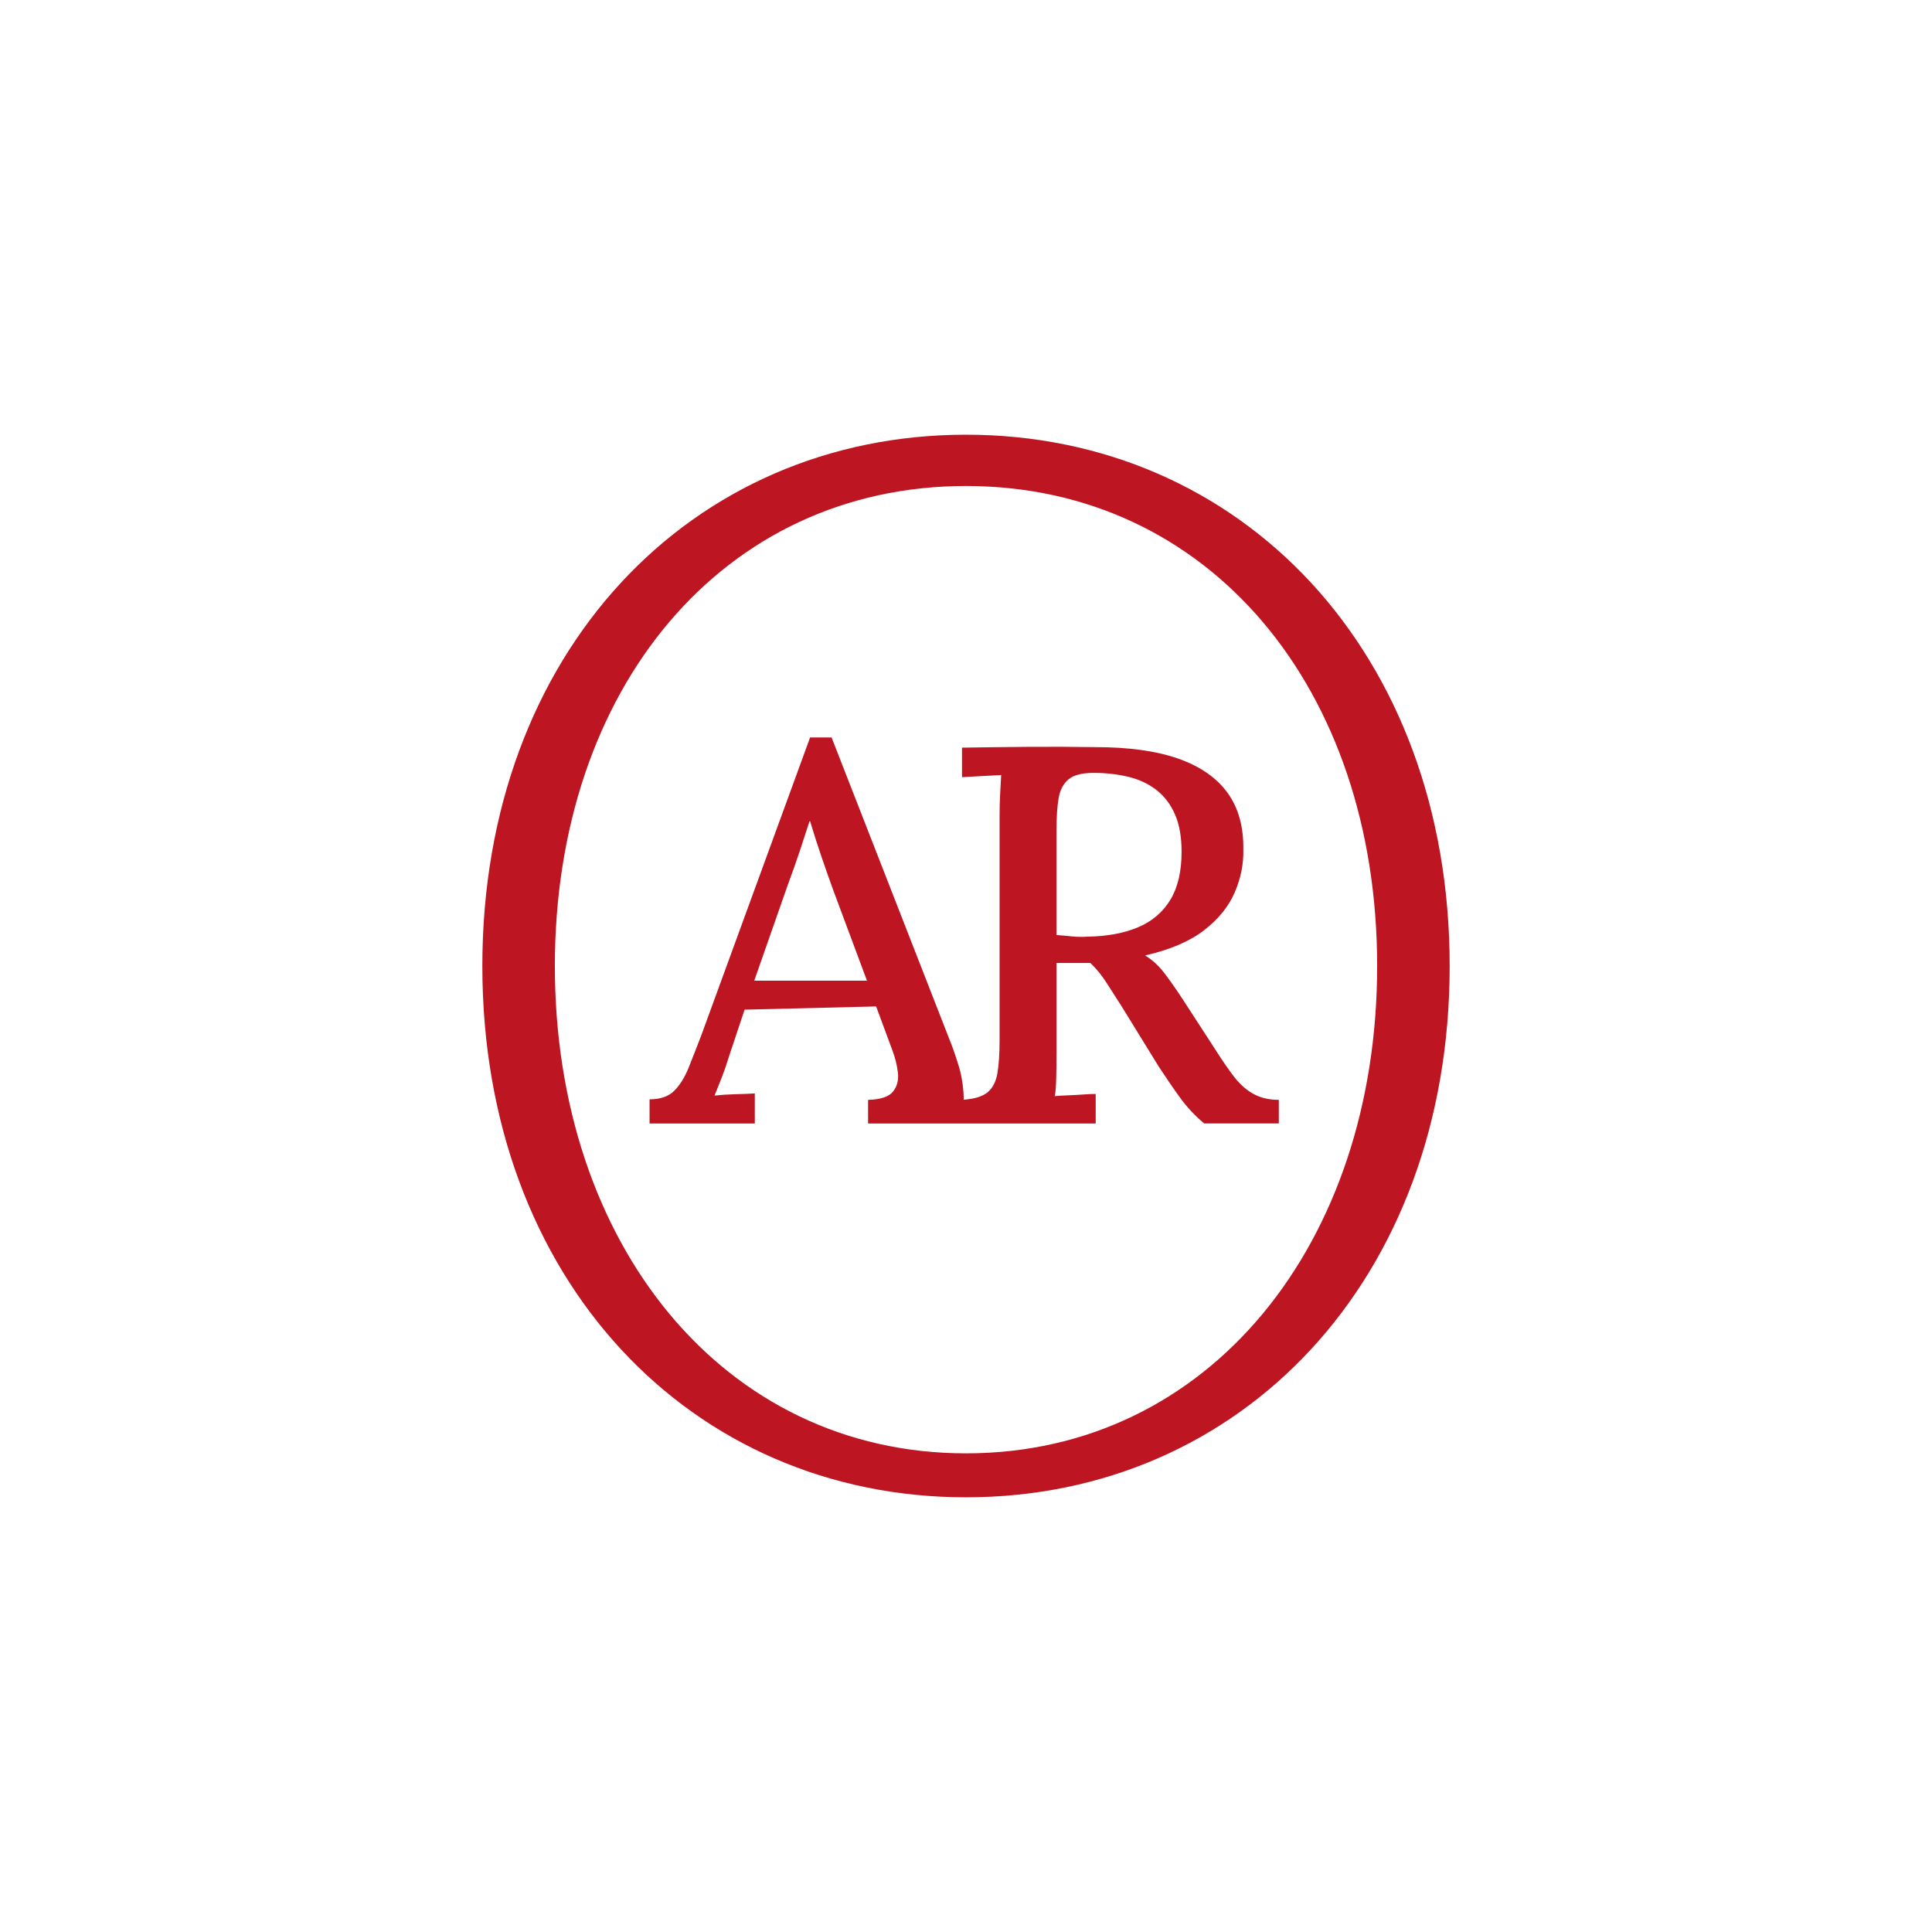
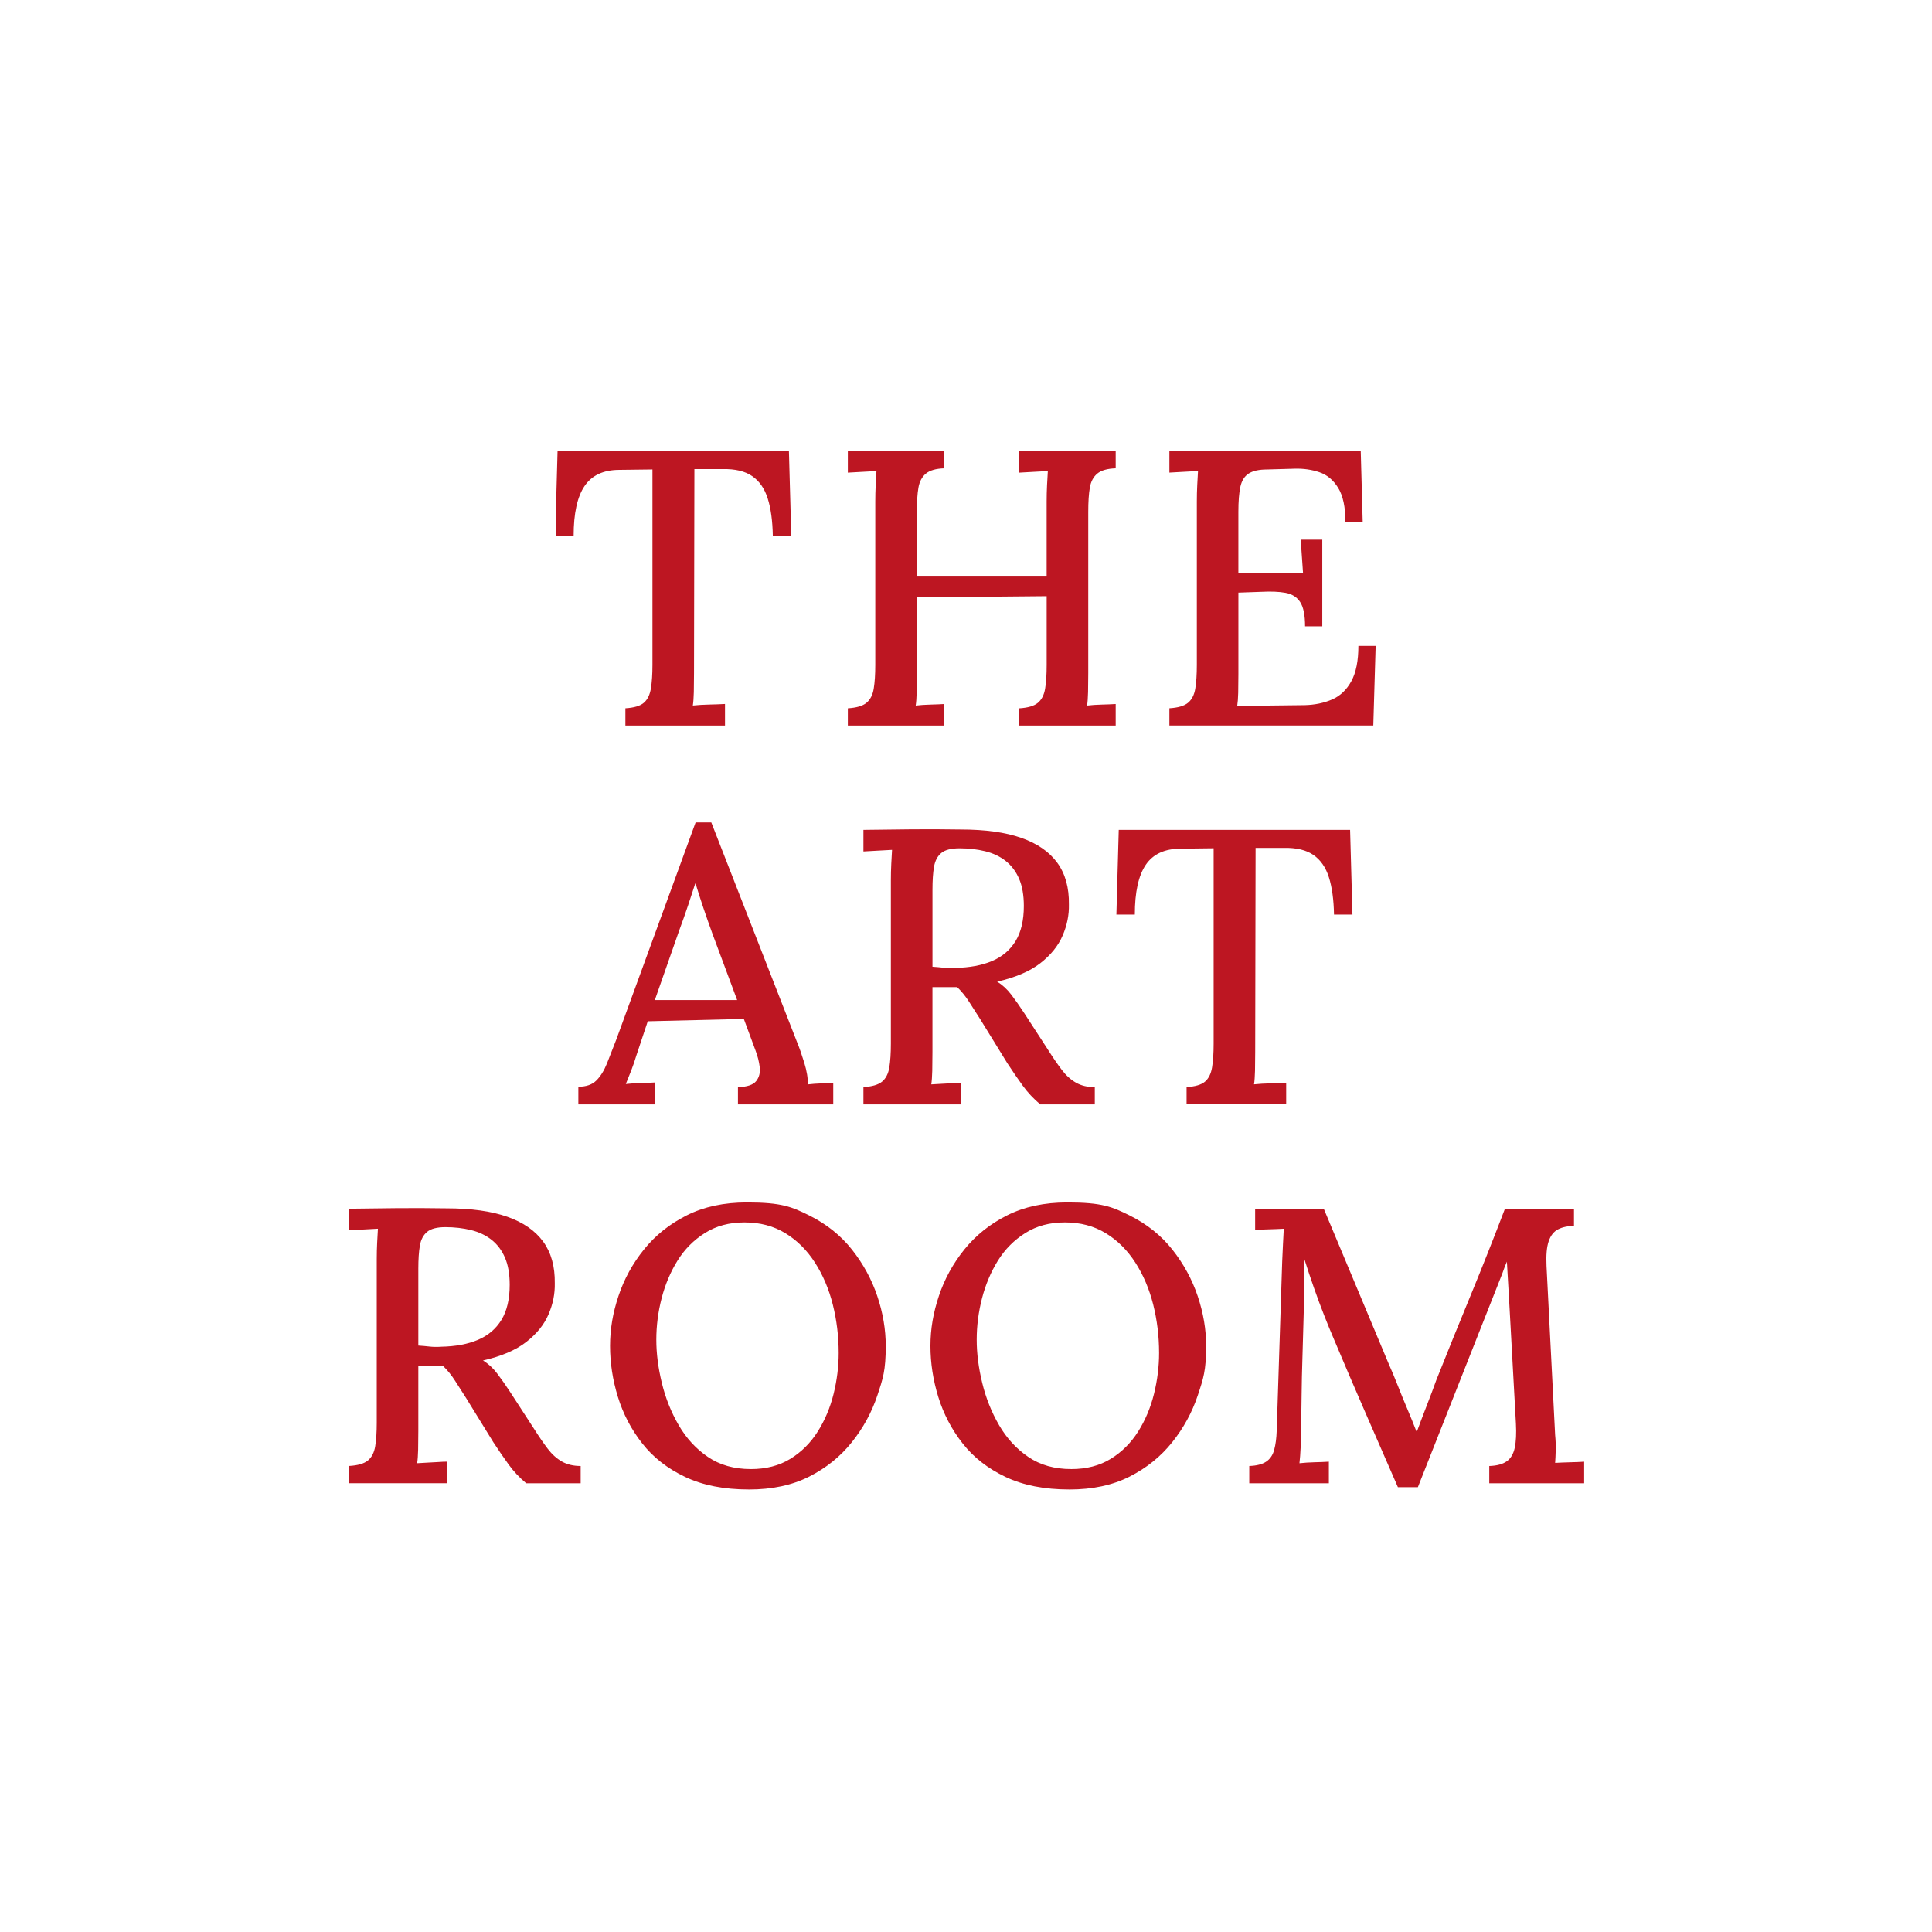
- <svg xmlns="http://www.w3.org/2000/svg" width="1080" height="1080" viewBox="-237.73 -203.27 1325.85 1325.85">
-   <rect x="-237.73" y="-203.27" width="1325.85" height="1325.85" fill="#ffffff" />
-   <path d="M425.2,95.05c-188.87,0-331.92,149.35-331.92,364.61s143.05,364.61,331.92,364.61,331.92-149.35,331.92-364.61S614.07,95.05,425.2,95.05ZM425.2,794.1c-166.94,0-282.15-144.18-282.15-334.44s115.21-329.41,282.15-329.41,282.15,139.15,282.15,329.41-115.21,334.44-282.15,334.44Z" fill="#bd1622" />
-   <path d="M622.16,547.29c-4.92-2.82-9.34-6.81-13.26-11.97-3.93-5.16-8.24-11.42-12.9-18.79l-22.48-34.64c-4.18-6.38-8.24-12.16-12.16-17.32-3.94-5.15-8.36-9.21-13.27-12.16,17.19-3.92,30.71-9.7,40.53-17.32,9.82-7.61,16.83-16.27,21-25.98,4.17-9.7,6.13-19.47,5.9-29.29.24-15.72-3.38-28.74-10.87-39.06-7.5-10.31-18.73-18.11-33.71-23.39-14.99-5.28-34.03-7.92-57.11-7.92-15.48-.24-30.83-.31-46.06-.19-15.23.13-30.34.31-45.32.55v20.27c3.92-.24,8.35-.49,13.26-.74,4.92-.24,9.45-.49,13.63-.74-.24,3.69-.49,8.05-.73,13.08-.25,5.04-.37,10.26-.37,15.66v153.28c0,9.09-.49,16.58-1.47,22.48-.99,5.9-3.26,10.32-6.81,13.27-3.4,2.8-8.86,4.48-16.36,5.07.13-5.75-.98-15.27-3.33-22.94-2.46-7.98-4.67-14.31-6.63-18.98l-80.69-206.71h-14.74l-74.43,203.76c-3.2,8.35-6.15,15.91-8.84,22.66-2.7,6.75-6.02,12.1-9.95,16.02-3.93,3.94-9.58,5.9-16.95,5.9v16.58h72.22v-20.63c-3.93.24-8.42.43-13.45.55-5.04.13-9.77.43-14.18.92,1.71-4.18,3.44-8.48,5.15-12.9,1.72-4.42,3.32-9.09,4.79-14l10.68-32.05,90.27-2.21,11.06,29.84c1.96,5.16,3.26,10.32,3.87,15.48.61,5.15-.5,9.52-3.32,13.08-2.83,3.57-8.54,5.47-17.13,5.72v16.21h156.21v-20.27c-2.46,0-5.34.13-8.66.37-3.31.24-6.63.43-9.95.55-3.31.13-6.45.31-9.4.55.49-3.19.8-7.43.92-12.71.12-5.28.19-11.24.19-17.87v-60.8h23.21c4.18,3.94,8.04,8.72,11.61,14.37,3.56,5.65,6.94,10.93,10.13,15.84l25.43,41.27c5.16,7.86,10.01,14.92,14.56,21.18,4.54,6.27,10.01,12.11,16.4,17.5h51.22v-16.21c-6.88,0-12.77-1.42-17.69-4.24ZM279.88,469.73l22.84-65.22c3.19-8.6,6.02-16.58,8.47-23.95,2.46-7.37,4.67-14.12,6.63-20.27h.37c2.21,7.37,4.67,15.05,7.37,23.03,2.7,7.99,5.53,16.03,8.47,24.14l23.21,62.27h-77.37ZM508.67,439.52c-3.93.25-7.55.19-10.87-.19-3.31-.37-6.81-.67-10.5-.92v-72.22c0-8.84.49-16.09,1.47-21.74.98-5.65,3.25-9.95,6.81-12.9,3.56-2.95,9.27-4.42,17.13-4.42,8.6,0,16.64.92,24.14,2.76,7.49,1.85,13.94,4.92,19.34,9.22,5.4,4.3,9.58,9.89,12.53,16.76,2.95,6.88,4.42,15.36,4.42,25.43,0,13.51-2.58,24.5-7.74,32.98s-12.52,14.74-22.11,18.79c-9.58,4.06-21.13,6.21-34.64,6.45Z" fill="#bd1622" />
+ <svg xmlns="http://www.w3.org/2000/svg" width="1080" height="1080" viewBox="0 0 1080 1080">
+   <rect width="1080" height="1080" fill="#ffffff" />
+   <svg x="310.68" y="246.79" width="458.65" height="162.89" viewBox="148.8 177.8 426 151.3">
+     <path d="M261.49 226.75c-.14-7.74-1.02-14.19-2.65-19.35s-4.31-9.02-8.04-11.6-8.85-3.8-15.37-3.67h-14.66l-.2 105.88c0 3.660-.04 6.96-.1 9.87q-.105 4.38-.51 7.02c2.58-.27 5.39-.44 8.45-.51 3.05-.06 5.8-.17 8.25-.3v11.2h-51.72v-8.96q6.72-.405 9.57-2.85c1.9-1.63 3.12-4.11 3.67-7.43.54-3.32.81-7.43.81-12.32v-101.4l-17.1.21c-8.28 0-14.32 2.78-18.12 8.35q-5.7 8.355-5.7 25.86h-9.57l1.22-43.980h120.13l1.22 43.98h-9.570ZM300.44 325.3v-8.96c4.48-.27 7.7-1.22 9.67-2.85s3.22-4.070 3.77-7.33q.81-4.89.81-12.42v-84.7c0-2.98.07-5.87.21-8.65.13-2.78.27-5.19.4-7.23-2.31.14-4.82.28-7.53.41-2.72.14-5.16.28-7.33.41v-11.2h50.09v8.96c-4.35.14-7.53 1.05-9.57 2.75s-3.33 4.14-3.87 7.33c-.55 3.19-.81 7.36-.81 12.52v33.19h67.39v-38.49c0-2.98.07-5.87.21-8.65.13-2.78.27-5.19.41-7.23-2.31.14-4.82.28-7.53.41-2.72.14-5.16.28-7.33.41v-11.2h50.09v8.96c-4.35.14-7.53 1.05-9.57 2.75s-3.33 4.14-3.87 7.33c-.55 3.19-.81 7.36-.81 12.52v83.69c0 3.66-.04 6.96-.1 9.87q-.105 4.38-.51 7.02c2.31-.27 4.81-.44 7.53-.51 2.71-.06 5.16-.17 7.33-.3v11.2h-50.09v-8.96c4.48-.27 7.7-1.22 9.67-2.85s3.22-4.07 3.77-7.33.81-7.4.81-12.42v-35.63l-67.39.61v39.3c0 3.66-.04 6.96-.1 9.87q-.105 4.38-.51 7.02c2.31-.27 4.85-.44 7.64-.51 2.78-.06 5.19-.17 7.23-.3v11.2h-50.09ZM537.85 273.79c0-5.84-.85-10.04-2.55-12.63-1.7-2.58-4.24-4.17-7.64-4.79-3.39-.61-7.6-.78-12.62-.51l-11.81.41v42.35c0 3.67-.04 6.89-.1 9.67-.07 2.78-.24 5.06-.51 6.82l35.02-.41c5.29-.13 10.04-1.12 14.25-2.95s7.53-4.99 9.98-9.47 3.67-10.59 3.67-18.33h8.96l-1.22 41.33H467.4v-8.96c4.48-.27 7.7-1.22 9.67-2.85s3.22-4.07 3.77-7.33q.81-4.89.81-12.42v-84.7c0-2.98.07-5.87.21-8.65.13-2.78.27-5.19.4-7.23-2.31.14-4.82.28-7.53.41-2.72.14-5.16.28-7.33.41v-11.2h99.36l1.02 36.86h-8.96c0-7.74-1.26-13.64-3.77-17.72-2.51-4.07-5.77-6.79-9.77-8.14q-6.015-2.04-12.93-1.83l-14.26.41c-4.21 0-7.4.72-9.57 2.14s-3.6 3.74-4.28 6.92q-1.02 4.785-1.02 12.93v31.97h33.59l-1.22-17.51h11.2v45h-8.96ZM652.22 325.3v-9.16c4.07 0 7.19-1.08 9.36-3.26 2.17-2.17 4-5.12 5.5-8.85 1.49-3.73 3.12-7.91 4.89-12.52l41.13-112.6h8.15l44.59 114.23c1.08 2.58 2.31 6.08 3.67 10.49 1.35 4.41 1.97 8.18 1.83 11.3 2.31-.27 4.58-.44 6.82-.51 2.24-.06 4.38-.17 6.41-.3v11.2h-49.48v-8.96c4.75-.13 7.91-1.19 9.47-3.16q2.34-2.955 1.83-7.23c-.34-2.85-1.06-5.7-2.14-8.55l-6.11-16.49-49.88 1.22-5.9 17.71c-.81 2.72-1.7 5.29-2.65 7.74-.95 2.44-1.9 4.82-2.85 7.13 2.44-.27 5.05-.44 7.84-.51 2.78-.07 5.26-.17 7.43-.3v11.4h-39.91Zm39.7-54.16h42.76l-12.83-34.41a612 612 0 0 1-4.68-13.34c-1.49-4.41-2.85-8.65-4.07-12.73h-.2c-1.09 3.4-2.31 7.13-3.67 11.2s-2.92 8.49-4.68 13.24l-12.62 36.04ZM800.24 325.3v-8.96c4.48-.27 7.7-1.22 9.67-2.85s3.22-4.07 3.77-7.33q.81-4.89.81-12.42v-84.7c0-2.98.07-5.87.21-8.65.13-2.78.27-5.19.4-7.23-2.31.14-4.82.28-7.53.41-2.72.14-5.16.28-7.33.41v-11.2c8.28-.13 16.63-.23 25.04-.3 8.42-.07 16.9-.03 25.45.1q19.14 0 31.56 4.38t18.63 12.93c4.14 5.7 6.14 12.9 6.01 21.58.13 5.43-.95 10.83-3.26 16.19-2.31 5.37-6.18 10.15-11.61 14.36s-12.9 7.4-22.4 9.57c2.71 1.63 5.16 3.87 7.33 6.72q3.255 4.275 6.72 9.57l12.42 19.14c2.58 4.07 4.95 7.53 7.13 10.38 2.17 2.85 4.61 5.06 7.33 6.62s5.97 2.34 9.78 2.34v8.96h-28.3c-3.53-2.98-6.55-6.21-9.06-9.67s-5.19-7.36-8.04-11.71l-14.05-22.81c-1.76-2.71-3.63-5.63-5.6-8.76-1.97-3.12-4.11-5.77-6.41-7.94h-12.83v33.6c0 3.66-.04 6.96-.1 9.87q-.105 4.38-.51 7.02 2.445-.195 5.19-.3c1.83-.07 3.67-.17 5.5-.3s3.43-.21 4.79-.21v11.2h-50.7Zm47.65-70.86c7.46-.13 13.85-1.32 19.14-3.56s9.36-5.7 12.22-10.38c2.85-4.68 4.28-10.76 4.28-18.22 0-5.56-.81-10.25-2.44-14.05s-3.94-6.89-6.92-9.26c-2.99-2.37-6.55-4.07-10.69-5.09s-8.59-1.53-13.34-1.53c-4.35 0-7.5.81-9.47 2.44s-3.23 4.01-3.77 7.13c-.55 3.12-.81 7.13-.81 12.01v39.91c2.04.13 3.97.3 5.8.51s3.84.24 6.01.1ZM1044.58 226.75c-.14-7.74-1.02-14.19-2.65-19.35s-4.31-9.02-8.04-11.6-8.85-3.8-15.37-3.67h-14.66l-.2 105.88c0 3.66-.04 6.96-.1 9.87q-.105 4.38-.51 7.02c2.58-.27 5.39-.44 8.45-.51 3.05-.06 5.8-.17 8.25-.3v11.2h-51.72v-8.96q6.72-.405 9.57-2.85c1.9-1.63 3.12-4.11 3.67-7.43.54-3.32.81-7.43.81-12.32v-101.4l-17.1.21c-8.28 0-14.32 2.78-18.12 8.35q-5.7 8.355-5.7 25.86h-9.57l1.22-43.98h120.13l1.22 43.98h-9.57ZM1133.79 325.3v-8.96c4.48-.27 7.7-1.22 9.67-2.85s3.22-4.07 3.77-7.33q.81-4.89.81-12.42v-84.7c0-2.98.07-5.87.21-8.65.13-2.78.27-5.19.4-7.23-2.31.14-4.82.28-7.53.41-2.72.14-5.16.28-7.33.41v-11.2c8.28-.13 16.63-.23 25.04-.3 8.42-.07 16.9-.03 25.45.1q19.14 0 31.56 4.38t18.63 12.93c4.14 5.7 6.14 12.9 6.01 21.58.13 5.43-.95 10.83-3.26 16.19-2.31 5.37-6.18 10.15-11.61 14.36s-12.9 7.4-22.4 9.57c2.71 1.63 5.16 3.87 7.33 6.72q3.255 4.275 6.72 9.57l12.42 19.14c2.58 4.07 4.95 7.53 7.13 10.38 2.17 2.85 4.61 5.06 7.33 6.62s5.97 2.34 9.78 2.34v8.96h-28.3c-3.53-2.98-6.55-6.21-9.06-9.67s-5.19-7.36-8.04-11.71l-14.05-22.81c-1.76-2.71-3.63-5.63-5.6-8.76-1.97-3.12-4.11-5.77-6.41-7.94h-12.83v33.6c0 3.66-.04 6.96-.1 9.87q-.105 4.38-.51 7.02 2.445-.195 5.19-.3c1.830-.07 3.67-.17 5.5-.3s3.43-.21 4.79-.21v11.2h-50.7Zm47.64-70.86c7.46-.13 13.85-1.32 19.14-3.56s9.36-5.7 12.22-10.38c2.85-4.68 4.28-10.76 4.28-18.22 0-5.56-.81-10.25-2.44-14.05s-3.94-6.89-6.92-9.26c-2.99-2.37-6.55-4.07-10.69-5.09s-8.59-1.53-13.34-1.53c-4.35 0-7.5.81-9.47 2.44s-3.23 4.01-3.77 7.13c-.55 3.12-.81 7.13-.81 12.01v39.91c2.04.13 3.97.3 5.8.51s3.84.24 6.01.1ZM1341.26 328.56c-12.9 0-23.93-2.17-33.09-6.52-9.16-4.34-16.59-10.14-22.29-17.41a74 74 0 0 1-12.63-24.13c-2.72-8.82-4.07-17.65-4.07-26.47s1.46-17.21 4.38-25.96c2.92-8.76 7.33-16.8 13.24-24.13 5.9-7.33 13.3-13.24 22.19-17.71q13.335-6.72 31.26-6.72c17.925 0 23.24 2.24 32.27 6.72 9.02 4.48 16.46 10.42 22.3 17.82 5.83 7.4 10.21 15.44 13.13 24.13q4.38 13.035 4.38 25.86c0 12.825-1.46 17-4.38 25.76s-7.33 16.83-13.24 24.23c-5.9 7.4-13.27 13.34-22.09 17.82s-19.27 6.72-31.36 6.72Zm1.02-10.59c7.87 0 14.69-1.76 20.46-5.29s10.52-8.25 14.25-14.15 6.48-12.42 8.25-19.55c1.76-7.13 2.65-14.22 2.65-21.28 0-8.68-1.02-17.07-3.05-25.15-2.04-8.07-5.12-15.34-9.27-21.79-4.14-6.45-9.27-11.54-15.37-15.27-6.11-3.73-13.17-5.6-21.18-5.6s-14.73 1.83-20.56 5.5c-5.84 3.66-10.59 8.45-14.26 14.36-3.66 5.9-6.41 12.42-8.25 19.54-1.83 7.13-2.75 14.29-2.75 21.48s.95 14.53 2.85 22.4 4.82 15.21 8.76 21.99c3.94 6.79 8.99 12.29 15.17 16.49 6.17 4.21 13.61 6.31 22.3 6.31ZM1507.62 328.56c-12.9 0-23.93-2.17-33.09-6.52-9.16-4.34-16.59-10.14-22.29-17.41a74 74 0 0 1-12.63-24.13c-2.72-8.82-4.07-17.65-4.07-26.47s1.46-17.21 4.38-25.96c2.92-8.76 7.33-16.8 13.24-24.13 5.9-7.33 13.3-13.24 22.19-17.71q13.335-6.72 31.26-6.72c17.925 0 23.24 2.24 32.27 6.72 9.02 4.48 16.46 10.42 22.3 17.82 5.83 7.4 10.21 15.44 13.13 24.13q4.38 13.035 4.38 25.86c0 12.825-1.46 17-4.38 25.76s-7.33 16.83-13.24 24.23c-5.9 7.4-13.27 13.34-22.09 17.82s-19.27 6.72-31.36 6.72Zm1.02-10.59c7.87 0 14.69-1.76 20.46-5.29s10.52-8.25 14.25-14.15 6.48-12.42 8.25-19.55c1.76-7.13 2.65-14.22 2.65-21.28 0-8.68-1.02-17.07-3.050-25.15-2.04-8.07-5.12-15.34-9.27-21.79-4.14-6.45-9.27-11.54-15.37-15.27-6.11-3.73-13.17-5.6-21.18-5.6s-14.73 1.83-20.56 5.5c-5.84 3.66-10.59 8.45-14.26 14.36-3.66 5.9-6.41 12.42-8.25 19.54-1.83 7.13-2.75 14.29-2.75 21.48s.95 14.53 2.85 22.4 4.82 15.21 8.76 21.99c3.94 6.79 8.99 12.29 15.17 16.49 6.17 4.21 13.61 6.31 22.3 6.31ZM1678.25 327.34c-5.57-12.76-11.13-25.52-16.7-38.28s-11.06-25.59-16.49-38.48c-1.63-3.8-3.33-7.94-5.09-12.42s-3.53-9.23-5.29-14.25-3.46-10.11-5.09-15.27v19.55c-.13 4.21-.27 9.13-.41 14.76q-.195 8.445-.51 17.82c-.21 6.25-.34 12.46-.41 18.63-.07 6.18-.17 12.12-.31 17.82 0 3.26-.07 6.45-.2 9.57-.14 3.12-.34 5.84-.61 8.14 2.44-.27 5.06-.44 7.84-.51 2.78-.06 5.26-.17 7.43-.3v11.2h-41.33v-8.96c3.8-.13 6.72-.88 8.76-2.24 2.04-1.35 3.43-3.39 4.17-6.11.75-2.72 1.19-6.04 1.32-9.98l2.85-87.96c.13-2.99.27-5.97.41-8.96.13-2.98.27-5.63.41-7.94-2.44.14-5.02.24-7.74.31s-5.09.17-7.13.3v-11h35.63l33.59 80.23c1.63 3.66 3.26 7.57 4.89 11.71a493 493 0 0 0 4.99 12.22c1.7 4 3.22 7.77 4.58 11.3h.41c1.49-4.07 3.19-8.55 5.09-13.44s3.53-9.23 4.89-13.03q8.745-21.99 17.82-43.98 9.06-21.990 17.82-45h35.84v8.96c-3.26 0-6.01.58-8.25 1.73q-3.36 1.725-4.89 6.21c-1.02 2.99-1.39 7.26-1.12 12.83l4.48 87.76c.27 2.72.37 5.36.3 7.94s-.17 4.75-.3 6.52c2.44-.13 5.05-.24 7.84-.31 2.78-.06 5.19-.17 7.23-.3v11.2h-49.27v-8.96c3.94-.13 6.95-.95 9.06-2.44 2.1-1.49 3.49-3.84 4.17-7.03s.88-7.36.61-12.52l-3.26-59.25c-.14-2.04-.27-4.45-.41-7.23s-.3-5.7-.51-8.76c-.2-3.050-.38-6.010-.51-8.86-.41.95-.81 1.93-1.22 2.95s-.81 2.14-1.22 3.36l-43.78 110.77h-10.38Z" fill="#bd1622" />
+   </svg>
+   <svg x="323.06" y="458.55" width="433.88" height="162.89" viewBox="652 177.8 403 151.3">
+     <path d="M261.49 226.75c-.14-7.74-1.02-14.19-2.65-19.35s-4.31-9.02-8.04-11.6-8.85-3.8-15.37-3.67h-14.66l-.2 105.88c0 3.660-.04 6.96-.1 9.87q-.105 4.38-.51 7.02c2.58-.27 5.39-.44 8.45-.51 3.05-.06 5.8-.17 8.25-.3v11.2h-51.72v-8.96q6.72-.405 9.57-2.85c1.9-1.63 3.12-4.11 3.67-7.43.54-3.32.81-7.43.81-12.32v-101.4l-17.1.21c-8.28 0-14.32 2.78-18.12 8.35q-5.7 8.355-5.7 25.86h-9.57l1.22-43.980h120.13l1.22 43.98h-9.570ZM300.44 325.3v-8.96c4.48-.27 7.7-1.22 9.67-2.85s3.22-4.070 3.77-7.33q.81-4.89.81-12.42v-84.7c0-2.98.07-5.87.21-8.65.13-2.78.27-5.19.4-7.23-2.31.14-4.82.28-7.53.41-2.72.14-5.16.28-7.33.41v-11.2h50.09v8.96c-4.35.14-7.53 1.05-9.57 2.75s-3.33 4.14-3.87 7.33c-.55 3.19-.81 7.36-.81 12.52v33.19h67.39v-38.49c0-2.98.07-5.87.21-8.65.13-2.78.27-5.19.41-7.23-2.31.14-4.82.28-7.53.41-2.72.14-5.16.28-7.33.41v-11.2h50.09v8.96c-4.35.14-7.53 1.05-9.57 2.75s-3.33 4.14-3.87 7.33c-.55 3.19-.81 7.36-.81 12.52v83.69c0 3.66-.04 6.96-.1 9.87q-.105 4.38-.51 7.02c2.31-.27 4.81-.44 7.53-.51 2.71-.06 5.16-.17 7.33-.3v11.2h-50.09v-8.96c4.48-.27 7.7-1.22 9.67-2.85s3.22-4.07 3.77-7.33.81-7.4.81-12.42v-35.63l-67.39.61v39.3c0 3.66-.04 6.96-.1 9.87q-.105 4.38-.51 7.02c2.31-.27 4.85-.44 7.64-.51 2.78-.06 5.19-.17 7.23-.3v11.2h-50.09ZM537.85 273.79c0-5.84-.85-10.04-2.55-12.63-1.7-2.58-4.24-4.17-7.64-4.79-3.39-.61-7.6-.78-12.62-.51l-11.81.41v42.35c0 3.67-.04 6.89-.1 9.67-.07 2.78-.24 5.06-.51 6.82l35.02-.41c5.29-.13 10.04-1.12 14.25-2.95s7.53-4.99 9.98-9.47 3.67-10.59 3.67-18.33h8.96l-1.22 41.33H467.4v-8.96c4.48-.27 7.7-1.22 9.67-2.85s3.22-4.07 3.77-7.33q.81-4.89.81-12.42v-84.7c0-2.98.07-5.87.21-8.65.13-2.78.27-5.19.4-7.23-2.31.14-4.82.28-7.53.41-2.72.14-5.16.28-7.33.41v-11.2h99.36l1.02 36.86h-8.96c0-7.74-1.26-13.64-3.77-17.72-2.51-4.07-5.77-6.79-9.77-8.14q-6.015-2.04-12.93-1.83l-14.26.41c-4.21 0-7.4.72-9.57 2.14s-3.6 3.74-4.28 6.92q-1.02 4.785-1.02 12.93v31.97h33.59l-1.22-17.51h11.2v45h-8.96ZM652.22 325.3v-9.16c4.07 0 7.19-1.08 9.36-3.26 2.17-2.17 4-5.12 5.5-8.85 1.49-3.73 3.12-7.91 4.89-12.52l41.13-112.6h8.15l44.59 114.23c1.08 2.58 2.31 6.08 3.67 10.49 1.35 4.41 1.97 8.18 1.83 11.3 2.31-.27 4.58-.44 6.82-.51 2.24-.06 4.38-.17 6.41-.3v11.2h-49.48v-8.96c4.75-.13 7.91-1.19 9.47-3.16q2.34-2.955 1.83-7.23c-.34-2.85-1.06-5.7-2.14-8.55l-6.11-16.49-49.88 1.22-5.9 17.71c-.81 2.72-1.7 5.29-2.65 7.74-.95 2.44-1.9 4.82-2.85 7.13 2.44-.27 5.05-.44 7.84-.51 2.78-.07 5.26-.17 7.43-.3v11.4h-39.91Zm39.7-54.16h42.76l-12.83-34.41a612 612 0 0 1-4.68-13.34c-1.49-4.41-2.85-8.65-4.07-12.73h-.2c-1.09 3.4-2.31 7.13-3.67 11.2s-2.92 8.49-4.68 13.24l-12.62 36.04ZM800.24 325.3v-8.96c4.48-.27 7.7-1.22 9.67-2.85s3.22-4.07 3.77-7.33q.81-4.89.81-12.42v-84.7c0-2.98.07-5.87.21-8.65.13-2.78.27-5.19.4-7.23-2.31.14-4.82.28-7.53.41-2.72.14-5.16.28-7.33.41v-11.2c8.28-.13 16.63-.23 25.04-.3 8.42-.07 16.9-.03 25.45.1q19.14 0 31.56 4.38t18.63 12.93c4.14 5.7 6.14 12.9 6.01 21.58.13 5.43-.95 10.83-3.26 16.19-2.31 5.37-6.18 10.15-11.61 14.36s-12.9 7.4-22.4 9.57c2.71 1.63 5.16 3.87 7.33 6.72q3.255 4.275 6.72 9.57l12.42 19.14c2.58 4.07 4.95 7.53 7.13 10.38 2.17 2.85 4.61 5.06 7.33 6.62s5.97 2.34 9.78 2.34v8.96h-28.3c-3.53-2.98-6.55-6.21-9.06-9.67s-5.19-7.36-8.04-11.71l-14.05-22.81c-1.76-2.71-3.63-5.63-5.6-8.76-1.97-3.12-4.11-5.77-6.41-7.94h-12.83v33.6c0 3.66-.04 6.96-.1 9.87q-.105 4.38-.51 7.02 2.445-.195 5.19-.3c1.83-.07 3.67-.17 5.5-.3s3.43-.21 4.79-.21v11.2h-50.7Zm47.65-70.86c7.46-.13 13.85-1.32 19.14-3.56s9.36-5.7 12.22-10.38c2.85-4.68 4.28-10.76 4.28-18.22 0-5.56-.81-10.25-2.44-14.05s-3.94-6.89-6.92-9.26c-2.99-2.37-6.55-4.07-10.69-5.09s-8.59-1.53-13.34-1.53c-4.35 0-7.5.81-9.47 2.44s-3.23 4.01-3.77 7.13c-.55 3.12-.81 7.13-.81 12.01v39.91c2.04.13 3.97.3 5.8.51s3.84.24 6.01.1ZM1044.58 226.75c-.14-7.74-1.02-14.19-2.65-19.35s-4.31-9.02-8.04-11.6-8.85-3.8-15.37-3.67h-14.66l-.2 105.88c0 3.66-.04 6.96-.1 9.87q-.105 4.38-.51 7.02c2.58-.27 5.39-.44 8.45-.51 3.05-.06 5.8-.17 8.25-.3v11.2h-51.72v-8.96q6.72-.405 9.57-2.85c1.9-1.63 3.12-4.11 3.67-7.43.54-3.32.81-7.43.81-12.32v-101.4l-17.1.21c-8.28 0-14.32 2.78-18.12 8.35q-5.7 8.355-5.7 25.86h-9.57l1.22-43.98h120.13l1.22 43.98h-9.57ZM1133.79 325.3v-8.96c4.48-.27 7.7-1.22 9.67-2.85s3.22-4.07 3.77-7.33q.81-4.89.81-12.42v-84.7c0-2.98.07-5.87.21-8.65.13-2.78.27-5.19.4-7.23-2.31.14-4.82.28-7.53.41-2.72.14-5.16.28-7.33.41v-11.2c8.28-.13 16.63-.23 25.04-.3 8.42-.07 16.9-.03 25.45.1q19.14 0 31.56 4.38t18.63 12.93c4.14 5.7 6.14 12.9 6.01 21.58.13 5.43-.95 10.83-3.26 16.19-2.31 5.37-6.18 10.15-11.61 14.36s-12.9 7.4-22.4 9.57c2.71 1.63 5.16 3.87 7.33 6.72q3.255 4.275 6.72 9.57l12.42 19.14c2.58 4.07 4.95 7.53 7.13 10.38 2.17 2.85 4.61 5.06 7.33 6.62s5.97 2.34 9.78 2.34v8.96h-28.3c-3.53-2.98-6.55-6.21-9.06-9.67s-5.19-7.36-8.04-11.71l-14.05-22.81c-1.76-2.71-3.63-5.63-5.6-8.76-1.97-3.12-4.11-5.77-6.41-7.94h-12.83v33.6c0 3.66-.04 6.96-.1 9.87q-.105 4.38-.51 7.02 2.445-.195 5.19-.3c1.830-.07 3.67-.17 5.5-.3s3.43-.21 4.79-.21v11.2h-50.7Zm47.64-70.86c7.46-.13 13.85-1.32 19.14-3.56s9.36-5.7 12.22-10.38c2.85-4.68 4.28-10.76 4.28-18.22 0-5.56-.81-10.25-2.44-14.05s-3.94-6.89-6.92-9.26c-2.99-2.37-6.55-4.07-10.69-5.09s-8.59-1.53-13.34-1.53c-4.35 0-7.5.81-9.47 2.44s-3.23 4.01-3.77 7.13c-.55 3.12-.81 7.13-.81 12.01v39.91c2.04.13 3.97.3 5.8.51s3.84.24 6.01.1ZM1341.26 328.56c-12.9 0-23.93-2.17-33.09-6.52-9.16-4.34-16.59-10.14-22.29-17.41a74 74 0 0 1-12.63-24.13c-2.72-8.82-4.07-17.65-4.07-26.47s1.46-17.21 4.38-25.96c2.92-8.76 7.33-16.8 13.24-24.13 5.9-7.33 13.3-13.24 22.19-17.71q13.335-6.72 31.26-6.72c17.925 0 23.24 2.24 32.27 6.72 9.02 4.48 16.46 10.42 22.3 17.82 5.83 7.4 10.21 15.44 13.13 24.13q4.38 13.035 4.38 25.86c0 12.825-1.46 17-4.38 25.76s-7.33 16.83-13.24 24.23c-5.9 7.4-13.27 13.34-22.09 17.82s-19.27 6.72-31.36 6.72Zm1.02-10.59c7.87 0 14.69-1.76 20.46-5.29s10.52-8.25 14.25-14.15 6.48-12.42 8.25-19.55c1.76-7.13 2.65-14.22 2.65-21.28 0-8.68-1.02-17.07-3.05-25.15-2.04-8.07-5.12-15.34-9.27-21.79-4.14-6.45-9.27-11.54-15.37-15.27-6.11-3.73-13.17-5.6-21.18-5.6s-14.73 1.83-20.56 5.5c-5.84 3.66-10.59 8.45-14.26 14.36-3.66 5.9-6.41 12.42-8.25 19.54-1.83 7.13-2.75 14.29-2.75 21.48s.95 14.53 2.85 22.4 4.82 15.21 8.76 21.99c3.94 6.79 8.99 12.29 15.17 16.49 6.17 4.21 13.61 6.31 22.3 6.31ZM1507.62 328.56c-12.9 0-23.93-2.17-33.09-6.52-9.16-4.34-16.59-10.14-22.29-17.41a74 74 0 0 1-12.63-24.13c-2.72-8.82-4.07-17.65-4.07-26.47s1.46-17.21 4.38-25.96c2.92-8.76 7.33-16.8 13.24-24.13 5.9-7.33 13.3-13.24 22.19-17.71q13.335-6.72 31.26-6.72c17.925 0 23.24 2.24 32.27 6.72 9.02 4.48 16.46 10.42 22.3 17.82 5.83 7.4 10.21 15.44 13.13 24.13q4.38 13.035 4.38 25.86c0 12.825-1.46 17-4.38 25.76s-7.33 16.83-13.24 24.23c-5.9 7.4-13.27 13.34-22.09 17.82s-19.27 6.72-31.36 6.72Zm1.02-10.59c7.87 0 14.69-1.76 20.46-5.29s10.52-8.25 14.25-14.15 6.48-12.42 8.25-19.55c1.76-7.13 2.65-14.22 2.65-21.28 0-8.68-1.02-17.07-3.050-25.15-2.04-8.07-5.12-15.34-9.27-21.79-4.14-6.45-9.27-11.54-15.37-15.27-6.11-3.73-13.17-5.6-21.18-5.6s-14.73 1.83-20.56 5.5c-5.84 3.66-10.59 8.45-14.26 14.36-3.66 5.9-6.41 12.42-8.25 19.54-1.83 7.13-2.75 14.29-2.75 21.48s.95 14.53 2.85 22.4 4.82 15.21 8.76 21.99c3.94 6.79 8.99 12.29 15.17 16.49 6.17 4.21 13.61 6.31 22.3 6.31ZM1678.25 327.34c-5.57-12.76-11.13-25.52-16.7-38.28s-11.06-25.59-16.49-38.48c-1.63-3.8-3.33-7.94-5.09-12.42s-3.53-9.23-5.29-14.25-3.46-10.11-5.09-15.27v19.55c-.13 4.21-.27 9.13-.41 14.76q-.195 8.445-.51 17.82c-.21 6.25-.34 12.46-.41 18.63-.07 6.18-.17 12.12-.31 17.82 0 3.26-.07 6.45-.2 9.57-.14 3.12-.34 5.84-.61 8.14 2.44-.27 5.06-.44 7.84-.51 2.78-.06 5.26-.17 7.43-.3v11.2h-41.33v-8.96c3.8-.13 6.72-.88 8.76-2.24 2.04-1.35 3.43-3.39 4.17-6.11.75-2.72 1.19-6.04 1.32-9.98l2.85-87.96c.13-2.99.27-5.97.41-8.96.13-2.98.27-5.63.41-7.94-2.44.14-5.02.24-7.74.31s-5.09.17-7.13.3v-11h35.63l33.59 80.23c1.63 3.66 3.26 7.57 4.89 11.71a493 493 0 0 0 4.99 12.22c1.7 4 3.22 7.77 4.58 11.3h.41c1.49-4.07 3.19-8.55 5.09-13.44s3.53-9.23 4.89-13.03q8.745-21.99 17.82-43.98 9.06-21.990 17.82-45h35.84v8.96c-3.26 0-6.01.58-8.25 1.73q-3.36 1.725-4.89 6.21c-1.02 2.99-1.39 7.26-1.12 12.83l4.48 87.76c.27 2.72.37 5.36.3 7.94s-.17 4.75-.3 6.52c2.44-.13 5.05-.24 7.84-.31 2.78-.06 5.19-.17 7.23-.3v11.2h-49.27v-8.96c3.94-.13 6.95-.95 9.06-2.44 2.1-1.49 3.49-3.84 4.17-7.03s.88-7.36.61-12.52l-3.26-59.25c-.14-2.04-.27-4.45-.41-7.23s-.3-5.7-.51-8.76c-.2-3.050-.38-6.010-.51-8.86-.41.95-.81 1.93-1.22 2.95s-.81 2.14-1.22 3.36l-43.78 110.77h-10.38Z" fill="#bd1622" />
+   </svg>
+   <svg x="194.40" y="670.32" width="691.20" height="162.89" viewBox="1133 177.8 642 151.3">
+     <path d="M261.49 226.75c-.14-7.74-1.02-14.19-2.65-19.35s-4.31-9.02-8.04-11.6-8.85-3.8-15.37-3.67h-14.66l-.2 105.88c0 3.660-.04 6.96-.1 9.87q-.105 4.38-.51 7.02c2.58-.27 5.39-.44 8.45-.51 3.05-.06 5.8-.17 8.25-.3v11.2h-51.72v-8.96q6.72-.405 9.57-2.85c1.9-1.63 3.12-4.11 3.67-7.43.54-3.32.81-7.43.81-12.32v-101.4l-17.1.21c-8.28 0-14.32 2.78-18.12 8.35q-5.7 8.355-5.7 25.86h-9.57l1.22-43.980h120.13l1.22 43.98h-9.570ZM300.44 325.3v-8.96c4.48-.27 7.7-1.22 9.67-2.85s3.22-4.070 3.77-7.33q.81-4.89.81-12.42v-84.7c0-2.98.07-5.87.21-8.65.13-2.78.27-5.19.4-7.23-2.31.14-4.82.28-7.53.41-2.72.14-5.16.28-7.33.41v-11.2h50.09v8.96c-4.35.14-7.53 1.05-9.57 2.75s-3.33 4.14-3.87 7.33c-.55 3.19-.81 7.36-.81 12.52v33.19h67.39v-38.49c0-2.98.07-5.87.21-8.65.13-2.78.27-5.19.41-7.23-2.31.14-4.82.28-7.53.41-2.72.14-5.16.28-7.33.41v-11.2h50.09v8.96c-4.35.14-7.53 1.05-9.57 2.75s-3.33 4.14-3.87 7.33c-.55 3.19-.81 7.36-.81 12.52v83.69c0 3.66-.04 6.96-.1 9.87q-.105 4.38-.51 7.02c2.31-.27 4.81-.44 7.53-.51 2.71-.06 5.16-.17 7.33-.3v11.2h-50.09v-8.96c4.48-.27 7.7-1.22 9.67-2.85s3.22-4.07 3.77-7.33.81-7.4.81-12.42v-35.63l-67.39.61v39.3c0 3.66-.04 6.96-.1 9.87q-.105 4.38-.51 7.02c2.31-.27 4.85-.44 7.64-.51 2.78-.06 5.19-.17 7.23-.3v11.2h-50.09ZM537.85 273.79c0-5.84-.85-10.04-2.55-12.63-1.7-2.58-4.24-4.17-7.64-4.79-3.39-.61-7.6-.78-12.62-.51l-11.81.41v42.35c0 3.67-.04 6.89-.1 9.67-.07 2.78-.24 5.06-.51 6.82l35.02-.41c5.29-.13 10.04-1.12 14.25-2.95s7.53-4.99 9.98-9.47 3.67-10.59 3.67-18.33h8.96l-1.22 41.33H467.4v-8.96c4.48-.27 7.7-1.22 9.67-2.85s3.22-4.07 3.77-7.33q.81-4.89.81-12.42v-84.7c0-2.98.07-5.87.21-8.65.13-2.78.27-5.19.4-7.23-2.31.14-4.82.28-7.53.41-2.72.14-5.16.28-7.33.41v-11.2h99.36l1.02 36.86h-8.96c0-7.74-1.26-13.64-3.77-17.72-2.51-4.07-5.77-6.79-9.77-8.14q-6.015-2.04-12.93-1.83l-14.26.41c-4.21 0-7.4.72-9.57 2.14s-3.6 3.74-4.28 6.92q-1.02 4.785-1.02 12.93v31.97h33.59l-1.22-17.51h11.2v45h-8.96ZM652.22 325.3v-9.16c4.07 0 7.19-1.08 9.36-3.26 2.17-2.17 4-5.12 5.5-8.85 1.49-3.73 3.12-7.91 4.89-12.52l41.13-112.6h8.15l44.59 114.23c1.08 2.58 2.31 6.08 3.67 10.49 1.35 4.41 1.97 8.18 1.83 11.3 2.31-.27 4.58-.44 6.82-.51 2.24-.06 4.38-.17 6.41-.3v11.2h-49.48v-8.96c4.75-.13 7.91-1.19 9.47-3.16q2.34-2.955 1.83-7.23c-.34-2.85-1.06-5.7-2.14-8.55l-6.11-16.49-49.88 1.22-5.9 17.71c-.81 2.72-1.7 5.29-2.65 7.74-.95 2.44-1.9 4.82-2.85 7.13 2.44-.27 5.05-.44 7.84-.51 2.78-.07 5.26-.17 7.43-.3v11.4h-39.91Zm39.7-54.16h42.76l-12.83-34.41a612 612 0 0 1-4.68-13.34c-1.49-4.41-2.85-8.65-4.07-12.73h-.2c-1.09 3.4-2.31 7.13-3.67 11.2s-2.92 8.49-4.68 13.24l-12.62 36.04ZM800.24 325.3v-8.96c4.48-.27 7.7-1.22 9.67-2.85s3.22-4.07 3.77-7.33q.81-4.89.81-12.42v-84.7c0-2.98.07-5.87.21-8.65.13-2.78.27-5.19.4-7.23-2.31.14-4.82.28-7.53.41-2.72.14-5.16.28-7.33.41v-11.2c8.28-.13 16.63-.23 25.04-.3 8.42-.07 16.9-.03 25.45.1q19.14 0 31.56 4.38t18.63 12.93c4.14 5.7 6.14 12.9 6.01 21.58.13 5.43-.95 10.83-3.26 16.19-2.31 5.37-6.18 10.15-11.61 14.36s-12.9 7.4-22.4 9.57c2.71 1.63 5.16 3.87 7.33 6.72q3.255 4.275 6.72 9.57l12.42 19.14c2.58 4.07 4.95 7.53 7.13 10.38 2.17 2.85 4.61 5.06 7.33 6.62s5.97 2.34 9.78 2.34v8.96h-28.3c-3.53-2.98-6.55-6.21-9.06-9.67s-5.19-7.36-8.04-11.71l-14.05-22.81c-1.76-2.71-3.63-5.63-5.6-8.76-1.97-3.12-4.11-5.77-6.41-7.94h-12.83v33.6c0 3.66-.04 6.96-.1 9.87q-.105 4.38-.51 7.02 2.445-.195 5.19-.3c1.83-.07 3.67-.17 5.5-.3s3.43-.21 4.79-.21v11.2h-50.7Zm47.65-70.86c7.46-.13 13.85-1.32 19.14-3.56s9.36-5.7 12.22-10.38c2.85-4.68 4.28-10.76 4.28-18.22 0-5.56-.81-10.25-2.44-14.05s-3.94-6.89-6.92-9.26c-2.99-2.37-6.55-4.07-10.69-5.09s-8.59-1.53-13.34-1.53c-4.35 0-7.5.81-9.47 2.44s-3.23 4.01-3.77 7.13c-.55 3.12-.81 7.13-.81 12.01v39.91c2.04.13 3.97.3 5.8.51s3.84.24 6.01.1ZM1044.58 226.75c-.14-7.74-1.02-14.19-2.65-19.35s-4.31-9.02-8.04-11.6-8.85-3.8-15.37-3.67h-14.66l-.2 105.88c0 3.66-.04 6.96-.1 9.87q-.105 4.38-.51 7.02c2.58-.27 5.39-.44 8.45-.51 3.05-.06 5.8-.17 8.25-.3v11.2h-51.72v-8.96q6.72-.405 9.57-2.85c1.9-1.63 3.12-4.11 3.67-7.43.54-3.32.81-7.43.81-12.32v-101.4l-17.1.21c-8.28 0-14.32 2.78-18.12 8.35q-5.7 8.355-5.7 25.86h-9.57l1.22-43.98h120.13l1.22 43.98h-9.57ZM1133.79 325.3v-8.96c4.48-.27 7.7-1.22 9.67-2.85s3.22-4.07 3.77-7.33q.81-4.89.81-12.42v-84.7c0-2.98.07-5.87.21-8.65.13-2.78.27-5.19.4-7.23-2.31.14-4.82.28-7.53.41-2.72.14-5.16.28-7.33.41v-11.2c8.28-.13 16.63-.23 25.04-.3 8.42-.07 16.9-.03 25.45.1q19.14 0 31.56 4.38t18.63 12.93c4.14 5.7 6.14 12.9 6.01 21.58.13 5.43-.95 10.83-3.26 16.19-2.31 5.37-6.18 10.15-11.61 14.36s-12.9 7.4-22.4 9.57c2.71 1.63 5.16 3.87 7.33 6.72q3.255 4.275 6.72 9.57l12.42 19.14c2.58 4.07 4.95 7.53 7.13 10.38 2.17 2.85 4.61 5.06 7.33 6.62s5.97 2.34 9.78 2.34v8.96h-28.3c-3.53-2.98-6.55-6.21-9.06-9.67s-5.19-7.36-8.04-11.71l-14.05-22.81c-1.76-2.71-3.63-5.63-5.6-8.76-1.97-3.12-4.11-5.77-6.41-7.94h-12.83v33.6c0 3.66-.04 6.96-.1 9.87q-.105 4.38-.51 7.02 2.445-.195 5.19-.3c1.830-.07 3.67-.17 5.5-.3s3.43-.21 4.79-.21v11.2h-50.7Zm47.64-70.86c7.46-.13 13.85-1.32 19.14-3.56s9.36-5.7 12.22-10.38c2.85-4.68 4.28-10.76 4.28-18.22 0-5.56-.81-10.25-2.44-14.05s-3.94-6.89-6.92-9.26c-2.99-2.37-6.55-4.07-10.69-5.09s-8.59-1.53-13.34-1.53c-4.35 0-7.5.81-9.47 2.44s-3.23 4.01-3.77 7.13c-.55 3.12-.81 7.13-.81 12.01v39.91c2.04.13 3.97.3 5.8.51s3.84.24 6.01.1ZM1341.26 328.56c-12.9 0-23.93-2.17-33.09-6.52-9.16-4.34-16.59-10.14-22.29-17.41a74 74 0 0 1-12.63-24.13c-2.72-8.82-4.07-17.65-4.07-26.47s1.46-17.21 4.38-25.96c2.92-8.76 7.33-16.8 13.24-24.13 5.9-7.33 13.3-13.24 22.19-17.71q13.335-6.72 31.26-6.72c17.925 0 23.24 2.24 32.27 6.72 9.02 4.48 16.46 10.42 22.3 17.82 5.83 7.4 10.21 15.44 13.13 24.13q4.38 13.035 4.38 25.86c0 12.825-1.46 17-4.38 25.76s-7.33 16.83-13.24 24.23c-5.9 7.4-13.27 13.34-22.09 17.82s-19.27 6.72-31.36 6.72Zm1.02-10.59c7.87 0 14.69-1.76 20.46-5.29s10.52-8.25 14.25-14.15 6.48-12.42 8.25-19.55c1.76-7.13 2.65-14.22 2.65-21.28 0-8.68-1.02-17.07-3.05-25.15-2.04-8.07-5.12-15.34-9.27-21.79-4.14-6.45-9.27-11.54-15.37-15.27-6.11-3.73-13.17-5.6-21.18-5.6s-14.73 1.83-20.56 5.5c-5.84 3.66-10.59 8.45-14.26 14.36-3.66 5.9-6.41 12.42-8.25 19.54-1.83 7.13-2.75 14.29-2.75 21.48s.95 14.53 2.85 22.4 4.82 15.21 8.76 21.99c3.94 6.79 8.99 12.29 15.17 16.49 6.17 4.21 13.61 6.31 22.3 6.31ZM1507.62 328.56c-12.9 0-23.93-2.17-33.09-6.52-9.16-4.34-16.59-10.14-22.29-17.41a74 74 0 0 1-12.63-24.13c-2.72-8.82-4.07-17.65-4.07-26.47s1.46-17.21 4.38-25.96c2.92-8.76 7.33-16.8 13.24-24.13 5.9-7.33 13.3-13.24 22.19-17.71q13.335-6.72 31.26-6.72c17.925 0 23.24 2.24 32.27 6.72 9.02 4.48 16.46 10.42 22.3 17.82 5.83 7.4 10.21 15.44 13.13 24.13q4.38 13.035 4.38 25.86c0 12.825-1.46 17-4.38 25.76s-7.33 16.83-13.24 24.23c-5.9 7.4-13.27 13.34-22.09 17.82s-19.27 6.72-31.36 6.72Zm1.02-10.59c7.87 0 14.69-1.76 20.46-5.29s10.52-8.25 14.25-14.15 6.48-12.42 8.25-19.55c1.76-7.13 2.65-14.22 2.65-21.28 0-8.68-1.02-17.07-3.050-25.15-2.04-8.07-5.12-15.34-9.27-21.79-4.14-6.45-9.27-11.54-15.37-15.27-6.11-3.73-13.17-5.6-21.18-5.6s-14.73 1.83-20.56 5.5c-5.84 3.66-10.59 8.45-14.26 14.36-3.66 5.9-6.41 12.42-8.25 19.54-1.83 7.13-2.75 14.29-2.75 21.48s.95 14.53 2.85 22.4 4.82 15.21 8.76 21.99c3.94 6.79 8.99 12.29 15.17 16.49 6.17 4.21 13.61 6.31 22.3 6.31ZM1678.25 327.34c-5.57-12.76-11.13-25.52-16.7-38.28s-11.06-25.59-16.49-38.48c-1.63-3.8-3.33-7.94-5.09-12.42s-3.53-9.23-5.29-14.25-3.46-10.11-5.09-15.27v19.55c-.13 4.21-.27 9.13-.41 14.76q-.195 8.445-.51 17.82c-.21 6.25-.34 12.46-.41 18.63-.07 6.18-.17 12.12-.31 17.82 0 3.26-.07 6.45-.2 9.57-.14 3.12-.34 5.84-.61 8.14 2.44-.27 5.06-.44 7.84-.51 2.78-.06 5.26-.17 7.43-.3v11.2h-41.33v-8.96c3.8-.13 6.72-.88 8.76-2.24 2.04-1.35 3.43-3.39 4.17-6.11.75-2.72 1.19-6.04 1.32-9.98l2.85-87.96c.13-2.99.27-5.97.41-8.96.13-2.98.27-5.63.41-7.94-2.44.14-5.02.24-7.74.31s-5.09.17-7.13.3v-11h35.63l33.59 80.23c1.63 3.66 3.26 7.57 4.89 11.71a493 493 0 0 0 4.99 12.22c1.7 4 3.22 7.77 4.58 11.3h.41c1.49-4.07 3.19-8.55 5.09-13.44s3.53-9.23 4.89-13.03q8.745-21.99 17.82-43.98 9.06-21.990 17.82-45h35.84v8.96c-3.26 0-6.01.58-8.25 1.73q-3.36 1.725-4.89 6.21c-1.02 2.99-1.39 7.26-1.12 12.83l4.48 87.76c.27 2.72.37 5.36.3 7.94s-.17 4.75-.3 6.52c2.44-.13 5.05-.24 7.84-.31 2.78-.06 5.19-.17 7.23-.3v11.2h-49.27v-8.96c3.94-.13 6.95-.95 9.06-2.44 2.1-1.49 3.49-3.84 4.17-7.03s.88-7.36.61-12.52l-3.26-59.25c-.14-2.04-.27-4.45-.41-7.23s-.3-5.7-.51-8.76c-.2-3.050-.38-6.010-.51-8.86-.41.95-.81 1.93-1.22 2.95s-.81 2.14-1.22 3.36l-43.78 110.77h-10.38Z" fill="#bd1622" />
+   </svg>
</svg>
